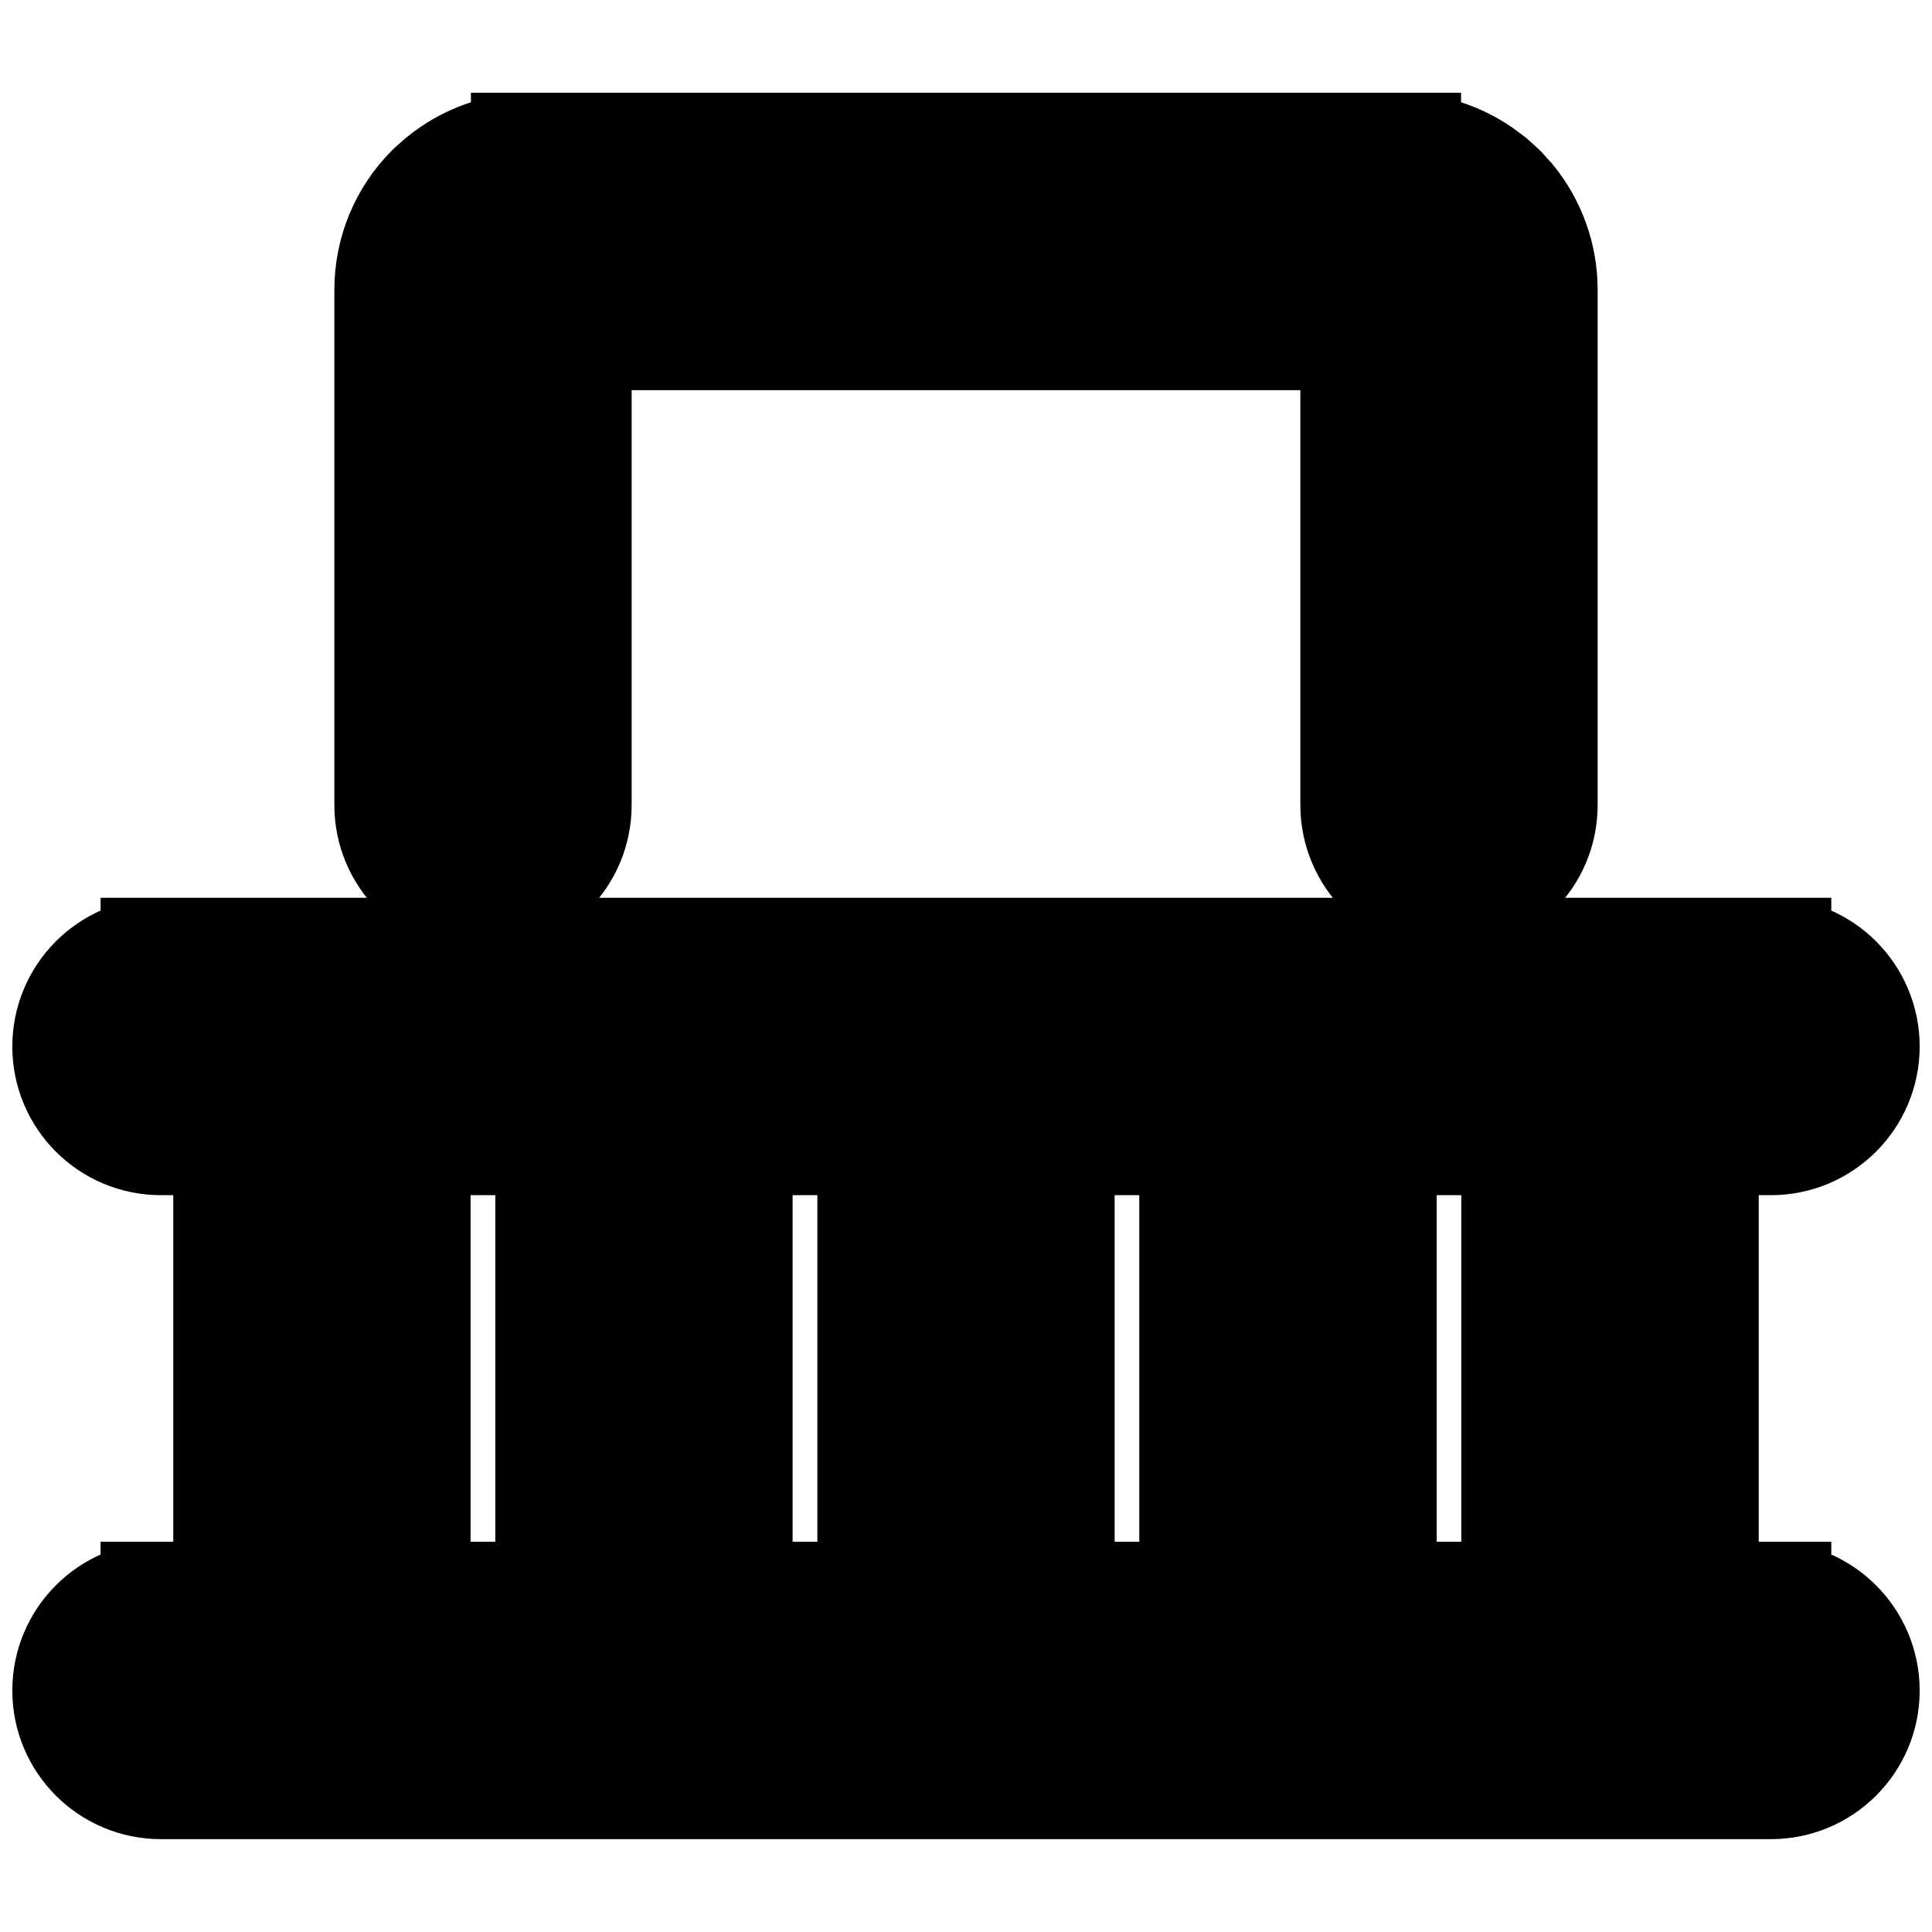
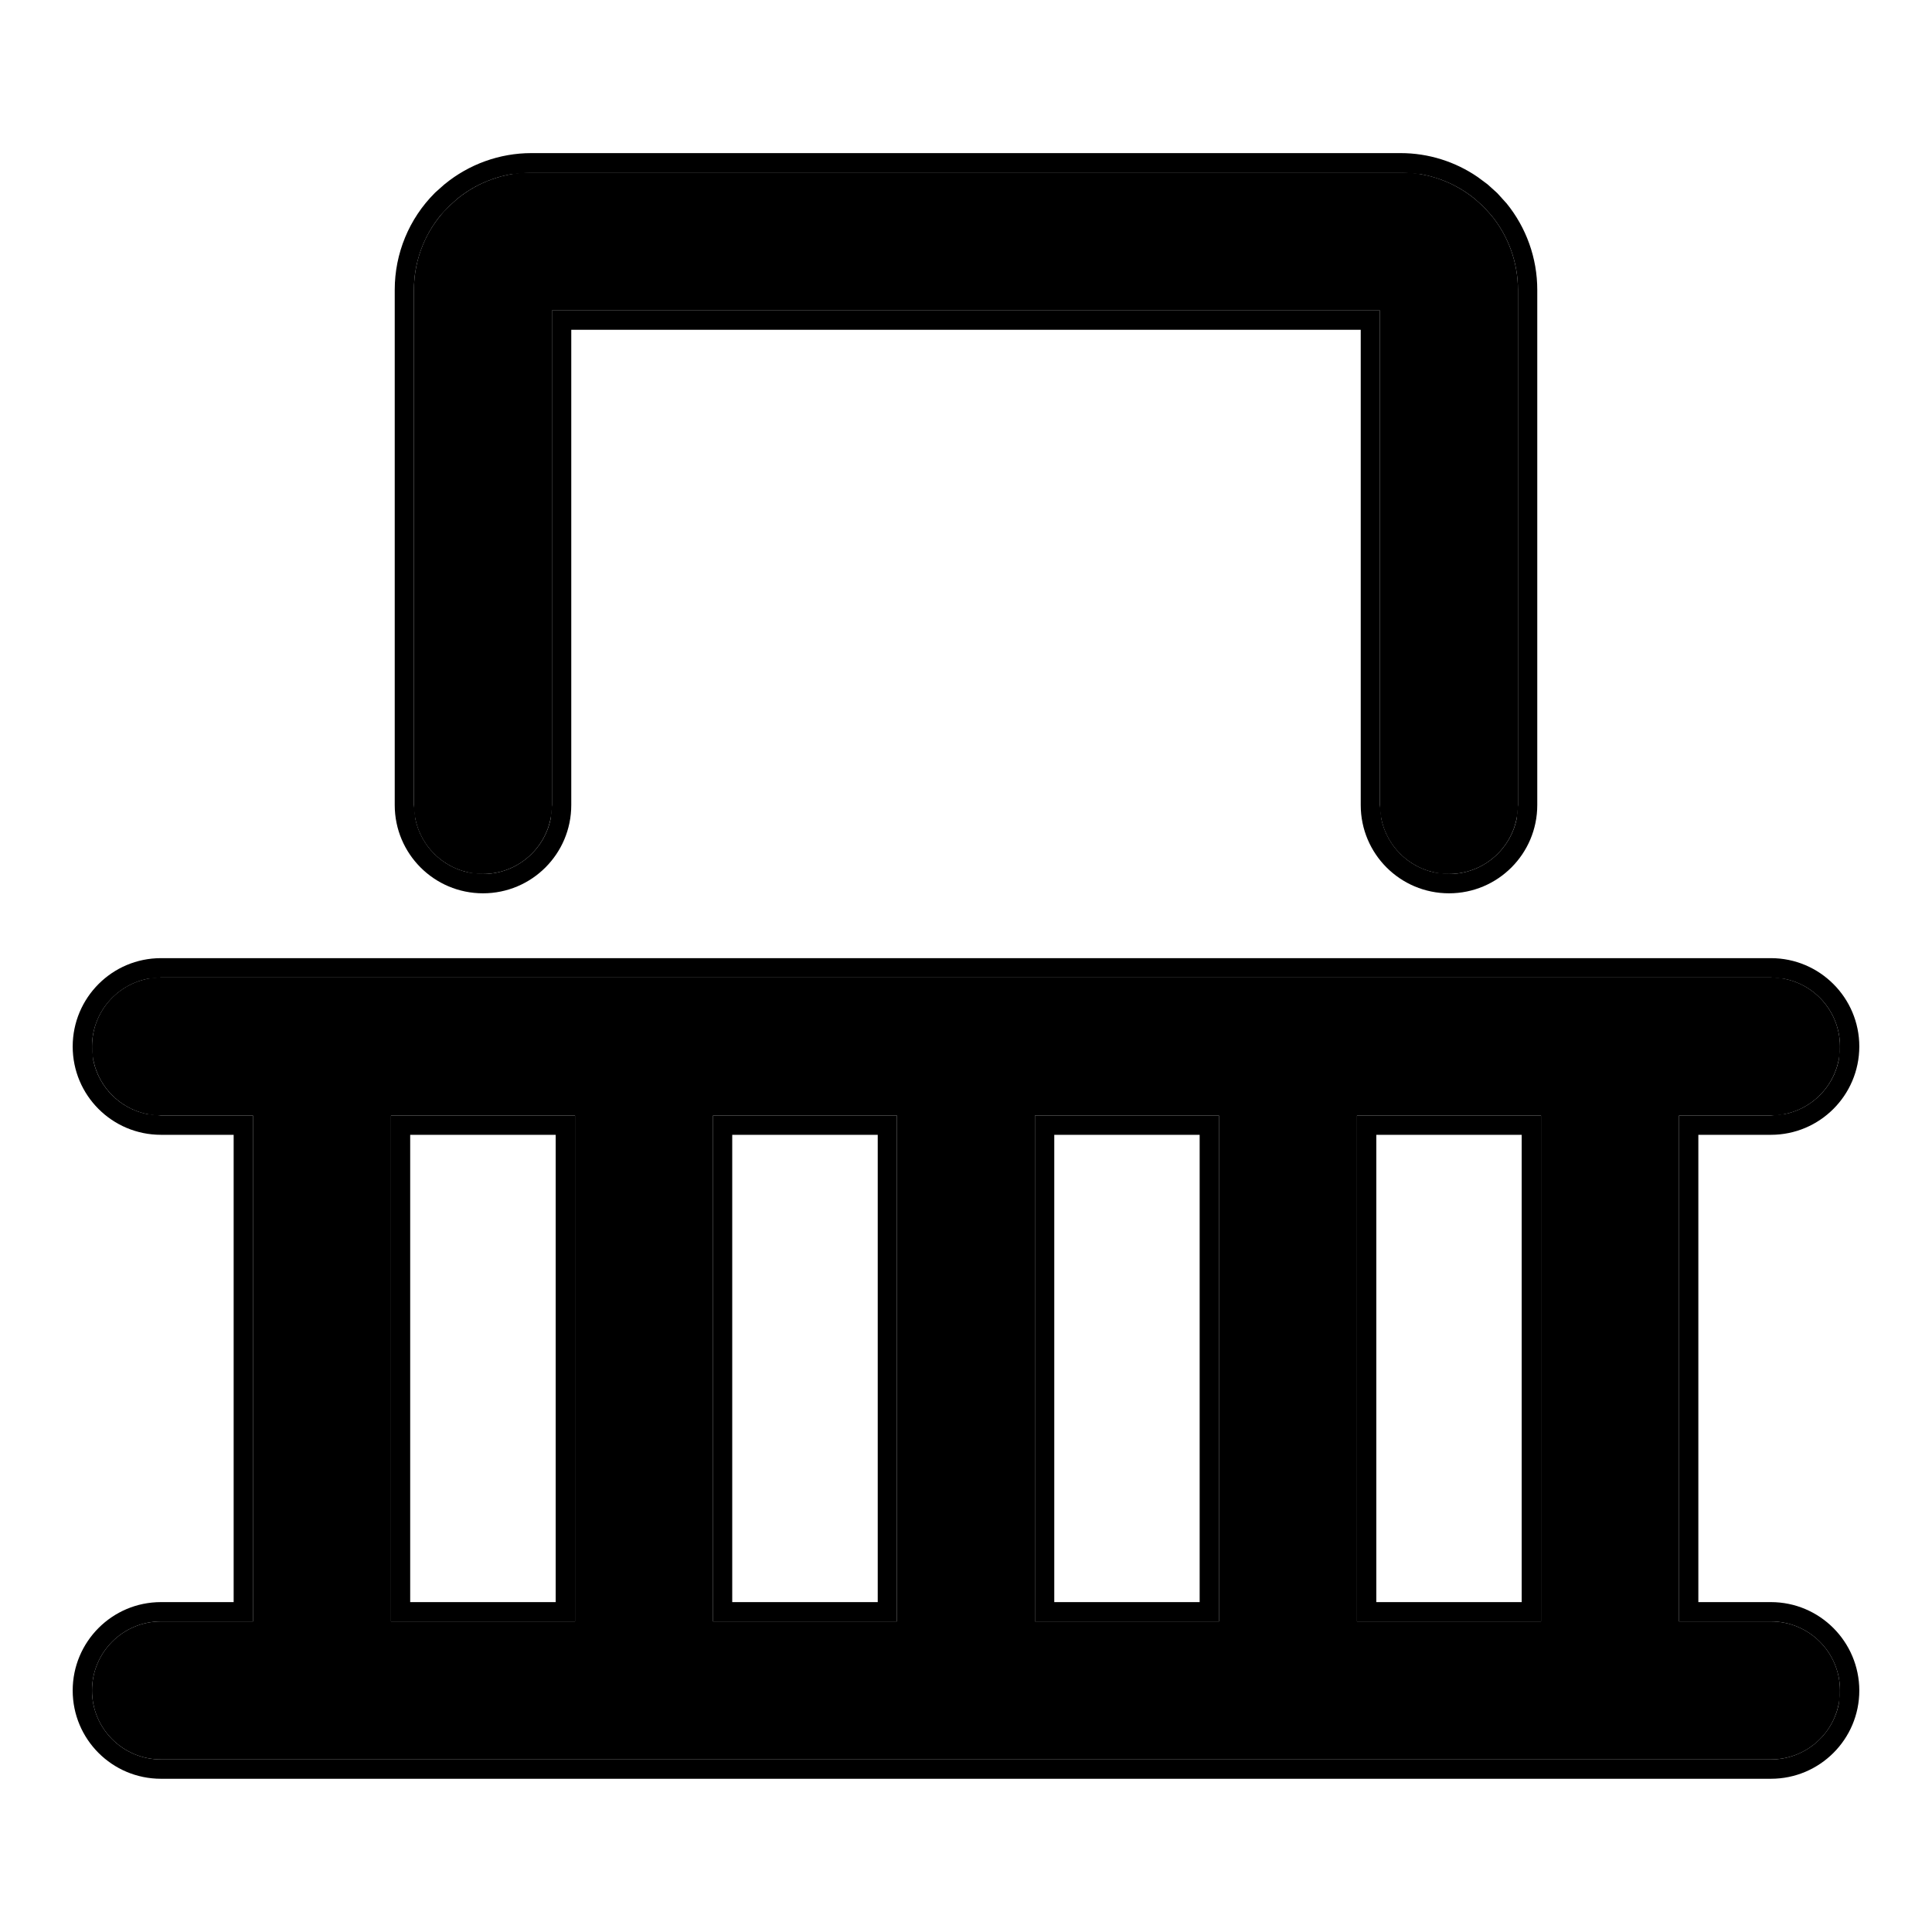
- <svg xmlns="http://www.w3.org/2000/svg" viewBox="0 0 16 16" fill="currentColor">
-   <path d="M14.666 8.095C14.982 8.095 15.238 8.351 15.238 8.667C15.238 8.982 14.982 9.238 14.666 9.238H13.905V13.428H14.666C14.982 13.428 15.238 13.684 15.238 14C15.238 14.316 14.982 14.571 14.666 14.571H1.333C1.018 14.571 0.762 14.316 0.762 14C0.762 13.684 1.018 13.428 1.333 13.428H2.095V9.238H1.333C1.018 9.238 0.762 8.982 0.762 8.667C0.762 8.351 1.018 8.095 1.333 8.095H14.666ZM11.238 13.428H12.762V9.238H11.238V13.428ZM8.571 13.428H10.095V9.238H8.571V13.428ZM5.905 13.428H7.428V9.238H5.905V13.428ZM3.238 13.428H4.762V9.238H3.238V13.428ZM12.571 6.667C12.571 6.982 12.315 7.238 12 7.238C11.684 7.238 11.428 6.982 11.428 6.667V2.571H4.571V6.667C4.571 6.982 4.315 7.238 4 7.238C3.684 7.238 3.428 6.982 3.428 6.667V2.4C3.428 2.143 3.53 1.895 3.713 1.713L3.784 1.649C3.957 1.507 4.175 1.428 4.4 1.428H11.6C11.825 1.428 12.043 1.507 12.216 1.649L12.287 1.713L12.351 1.784C12.493 1.957 12.571 2.175 12.571 2.4V6.667Z" stroke="currentColor" />
-   <path d="M0.602 14C0.602 13.596 0.929 13.268 1.333 13.268L1.333 13.428C1.018 13.428 0.762 13.684 0.762 14C0.762 14.316 1.018 14.571 1.333 14.571H14.666C14.943 14.571 15.173 14.375 15.227 14.115L15.238 14C15.238 13.684 14.982 13.428 14.666 13.428L14.666 13.268C15.07 13.268 15.397 13.596 15.398 14C15.398 14.404 15.07 14.731 14.666 14.731H1.333C0.929 14.731 0.602 14.404 0.602 14ZM15.238 8.667C15.238 8.39 15.042 8.16 14.781 8.107L14.666 8.095L14.666 7.935C15.07 7.935 15.398 8.263 15.398 8.667C15.397 9.071 15.07 9.398 14.666 9.398H14.065V13.268H14.666L14.666 13.428H13.905V9.238H14.666L14.781 9.226C15.005 9.181 15.181 9.005 15.227 8.782L15.238 8.667ZM0.602 8.667C0.602 8.263 0.929 7.935 1.333 7.935L1.333 8.095L1.218 8.107C0.958 8.161 0.762 8.391 0.762 8.667L0.773 8.782C0.819 9.005 0.995 9.181 1.218 9.226L1.333 9.238H2.095V13.428H1.333L1.333 13.268H1.935V9.398H1.333C0.929 9.398 0.602 9.071 0.602 8.667ZM4.762 9.238V13.428H3.238V9.238H4.762ZM7.428 9.238V13.428H5.905V9.238H7.428ZM10.095 9.238V13.428H8.571V9.238H10.095ZM12.762 9.238V13.428H11.238V9.238H12.762ZM11.398 13.268H12.602V9.398H11.398V13.268ZM8.731 13.268H9.935V9.398H8.731V13.268ZM6.064 13.268H7.269V9.398H6.064V13.268ZM3.397 13.268H4.602V9.398H3.397V13.268ZM14.666 7.935L14.666 8.095H1.333L1.333 7.935H14.666ZM11.269 6.667V2.731H4.731V6.667C4.731 7.071 4.404 7.398 4 7.398C3.596 7.398 3.269 7.071 3.269 6.667V2.4C3.269 2.1 3.387 1.812 3.6 1.599L3.605 1.594L3.678 1.529L3.683 1.525C3.884 1.36 4.138 1.268 4.4 1.268L4.4 1.428L4.233 1.443C4.069 1.472 3.914 1.542 3.784 1.649L3.713 1.713L3.648 1.784C3.507 1.957 3.428 2.175 3.428 2.4V6.667L3.44 6.782C3.486 7.005 3.662 7.181 3.885 7.226L4 7.238C4.276 7.238 4.506 7.042 4.56 6.782L4.571 6.667V2.571H11.428V6.667L11.44 6.782C11.486 7.005 11.662 7.181 11.885 7.226L12 7.238C12.276 7.238 12.506 7.042 12.56 6.782L12.571 6.667V2.4C12.571 2.175 12.493 1.957 12.351 1.784L12.287 1.713L12.216 1.649C12.086 1.542 11.931 1.472 11.767 1.443L11.6 1.428L11.6 1.268C11.829 1.268 12.052 1.338 12.239 1.467L12.317 1.525L12.322 1.529L12.394 1.594C12.398 1.597 12.402 1.602 12.406 1.606L12.47 1.677L12.475 1.682C12.64 1.884 12.731 2.138 12.731 2.4V6.667C12.731 7.071 12.404 7.398 12 7.398C11.596 7.398 11.269 7.071 11.269 6.667ZM11.6 1.268L11.6 1.428H4.4L4.4 1.268H11.6Z" stroke="currentColor" />
+ <svg xmlns="http://www.w3.org/2000/svg" viewBox="0 0 16 16" fill="none">
+   <path d="M14.666 8.095C14.982 8.095 15.238 8.351 15.238 8.667C15.238 8.982 14.982 9.238 14.666 9.238H13.905V13.428H14.666C14.982 13.428 15.238 13.684 15.238 14C15.238 14.316 14.982 14.571 14.666 14.571H1.333C1.018 14.571 0.762 14.316 0.762 14C0.762 13.684 1.018 13.428 1.333 13.428H2.095V9.238H1.333C1.018 9.238 0.762 8.982 0.762 8.667C0.762 8.351 1.018 8.095 1.333 8.095H14.666ZM11.238 13.428H12.762V9.238H11.238V13.428ZM8.571 13.428H10.095V9.238H8.571V13.428ZM5.905 13.428H7.428V9.238H5.905V13.428ZM3.238 13.428H4.762V9.238H3.238V13.428ZM12.571 6.667C12.571 6.982 12.315 7.238 12 7.238C11.684 7.238 11.428 6.982 11.428 6.667V2.571H4.571V6.667C4.571 6.982 4.315 7.238 4 7.238C3.684 7.238 3.428 6.982 3.428 6.667V2.4C3.428 2.143 3.53 1.895 3.713 1.713L3.784 1.649C3.957 1.507 4.175 1.428 4.4 1.428H11.6C11.825 1.428 12.043 1.507 12.216 1.649L12.287 1.713L12.351 1.784C12.493 1.957 12.571 2.175 12.571 2.4V6.667Z" fill="currentColor" />
+   <path d="M0.602 14C0.602 13.596 0.929 13.268 1.333 13.268L1.333 13.428C1.018 13.428 0.762 13.684 0.762 14C0.762 14.316 1.018 14.571 1.333 14.571H14.666C14.943 14.571 15.173 14.375 15.227 14.115L15.238 14C15.238 13.684 14.982 13.428 14.666 13.428L14.666 13.268C15.07 13.268 15.397 13.596 15.398 14C15.398 14.404 15.07 14.731 14.666 14.731H1.333C0.929 14.731 0.602 14.404 0.602 14ZM15.238 8.667C15.238 8.39 15.042 8.16 14.781 8.107L14.666 8.095L14.666 7.935C15.07 7.935 15.398 8.263 15.398 8.667C15.397 9.071 15.07 9.398 14.666 9.398H14.065V13.268H14.666L14.666 13.428H13.905V9.238H14.666L14.781 9.226C15.005 9.181 15.181 9.005 15.227 8.782L15.238 8.667ZM0.602 8.667C0.602 8.263 0.929 7.935 1.333 7.935L1.333 8.095L1.218 8.107C0.958 8.161 0.762 8.391 0.762 8.667L0.773 8.782C0.819 9.005 0.995 9.181 1.218 9.226L1.333 9.238H2.095V13.428H1.333L1.333 13.268H1.935V9.398H1.333C0.929 9.398 0.602 9.071 0.602 8.667ZM4.762 9.238V13.428H3.238V9.238H4.762ZM7.428 9.238V13.428H5.905V9.238H7.428ZM10.095 9.238V13.428H8.571V9.238H10.095ZM12.762 9.238V13.428H11.238V9.238H12.762ZM11.398 13.268H12.602V9.398H11.398V13.268ZM8.731 13.268H9.935V9.398H8.731V13.268ZM6.064 13.268H7.269V9.398H6.064V13.268ZM3.397 13.268H4.602V9.398H3.397V13.268ZM14.666 7.935L14.666 8.095H1.333L1.333 7.935H14.666ZM11.269 6.667V2.731H4.731V6.667C4.731 7.071 4.404 7.398 4 7.398C3.596 7.398 3.269 7.071 3.269 6.667V2.4C3.269 2.1 3.387 1.812 3.6 1.599L3.605 1.594L3.678 1.529L3.683 1.525C3.884 1.36 4.138 1.268 4.4 1.268L4.4 1.428L4.233 1.443C4.069 1.472 3.914 1.542 3.784 1.649L3.713 1.713L3.648 1.784C3.507 1.957 3.428 2.175 3.428 2.4V6.667L3.44 6.782C3.486 7.005 3.662 7.181 3.885 7.226L4 7.238C4.276 7.238 4.506 7.042 4.56 6.782L4.571 6.667V2.571H11.428V6.667L11.44 6.782C11.486 7.005 11.662 7.181 11.885 7.226L12 7.238C12.276 7.238 12.506 7.042 12.56 6.782L12.571 6.667V2.4C12.571 2.175 12.493 1.957 12.351 1.784L12.287 1.713L12.216 1.649C12.086 1.542 11.931 1.472 11.767 1.443L11.6 1.428L11.6 1.268C11.829 1.268 12.052 1.338 12.239 1.467L12.317 1.525L12.322 1.529L12.394 1.594C12.398 1.597 12.402 1.602 12.406 1.606L12.47 1.677L12.475 1.682C12.64 1.884 12.731 2.138 12.731 2.4V6.667C12.731 7.071 12.404 7.398 12 7.398C11.596 7.398 11.269 7.071 11.269 6.667ZM11.6 1.268L11.6 1.428H4.4L4.4 1.268H11.6Z" fill="currentColor" />
</svg>
